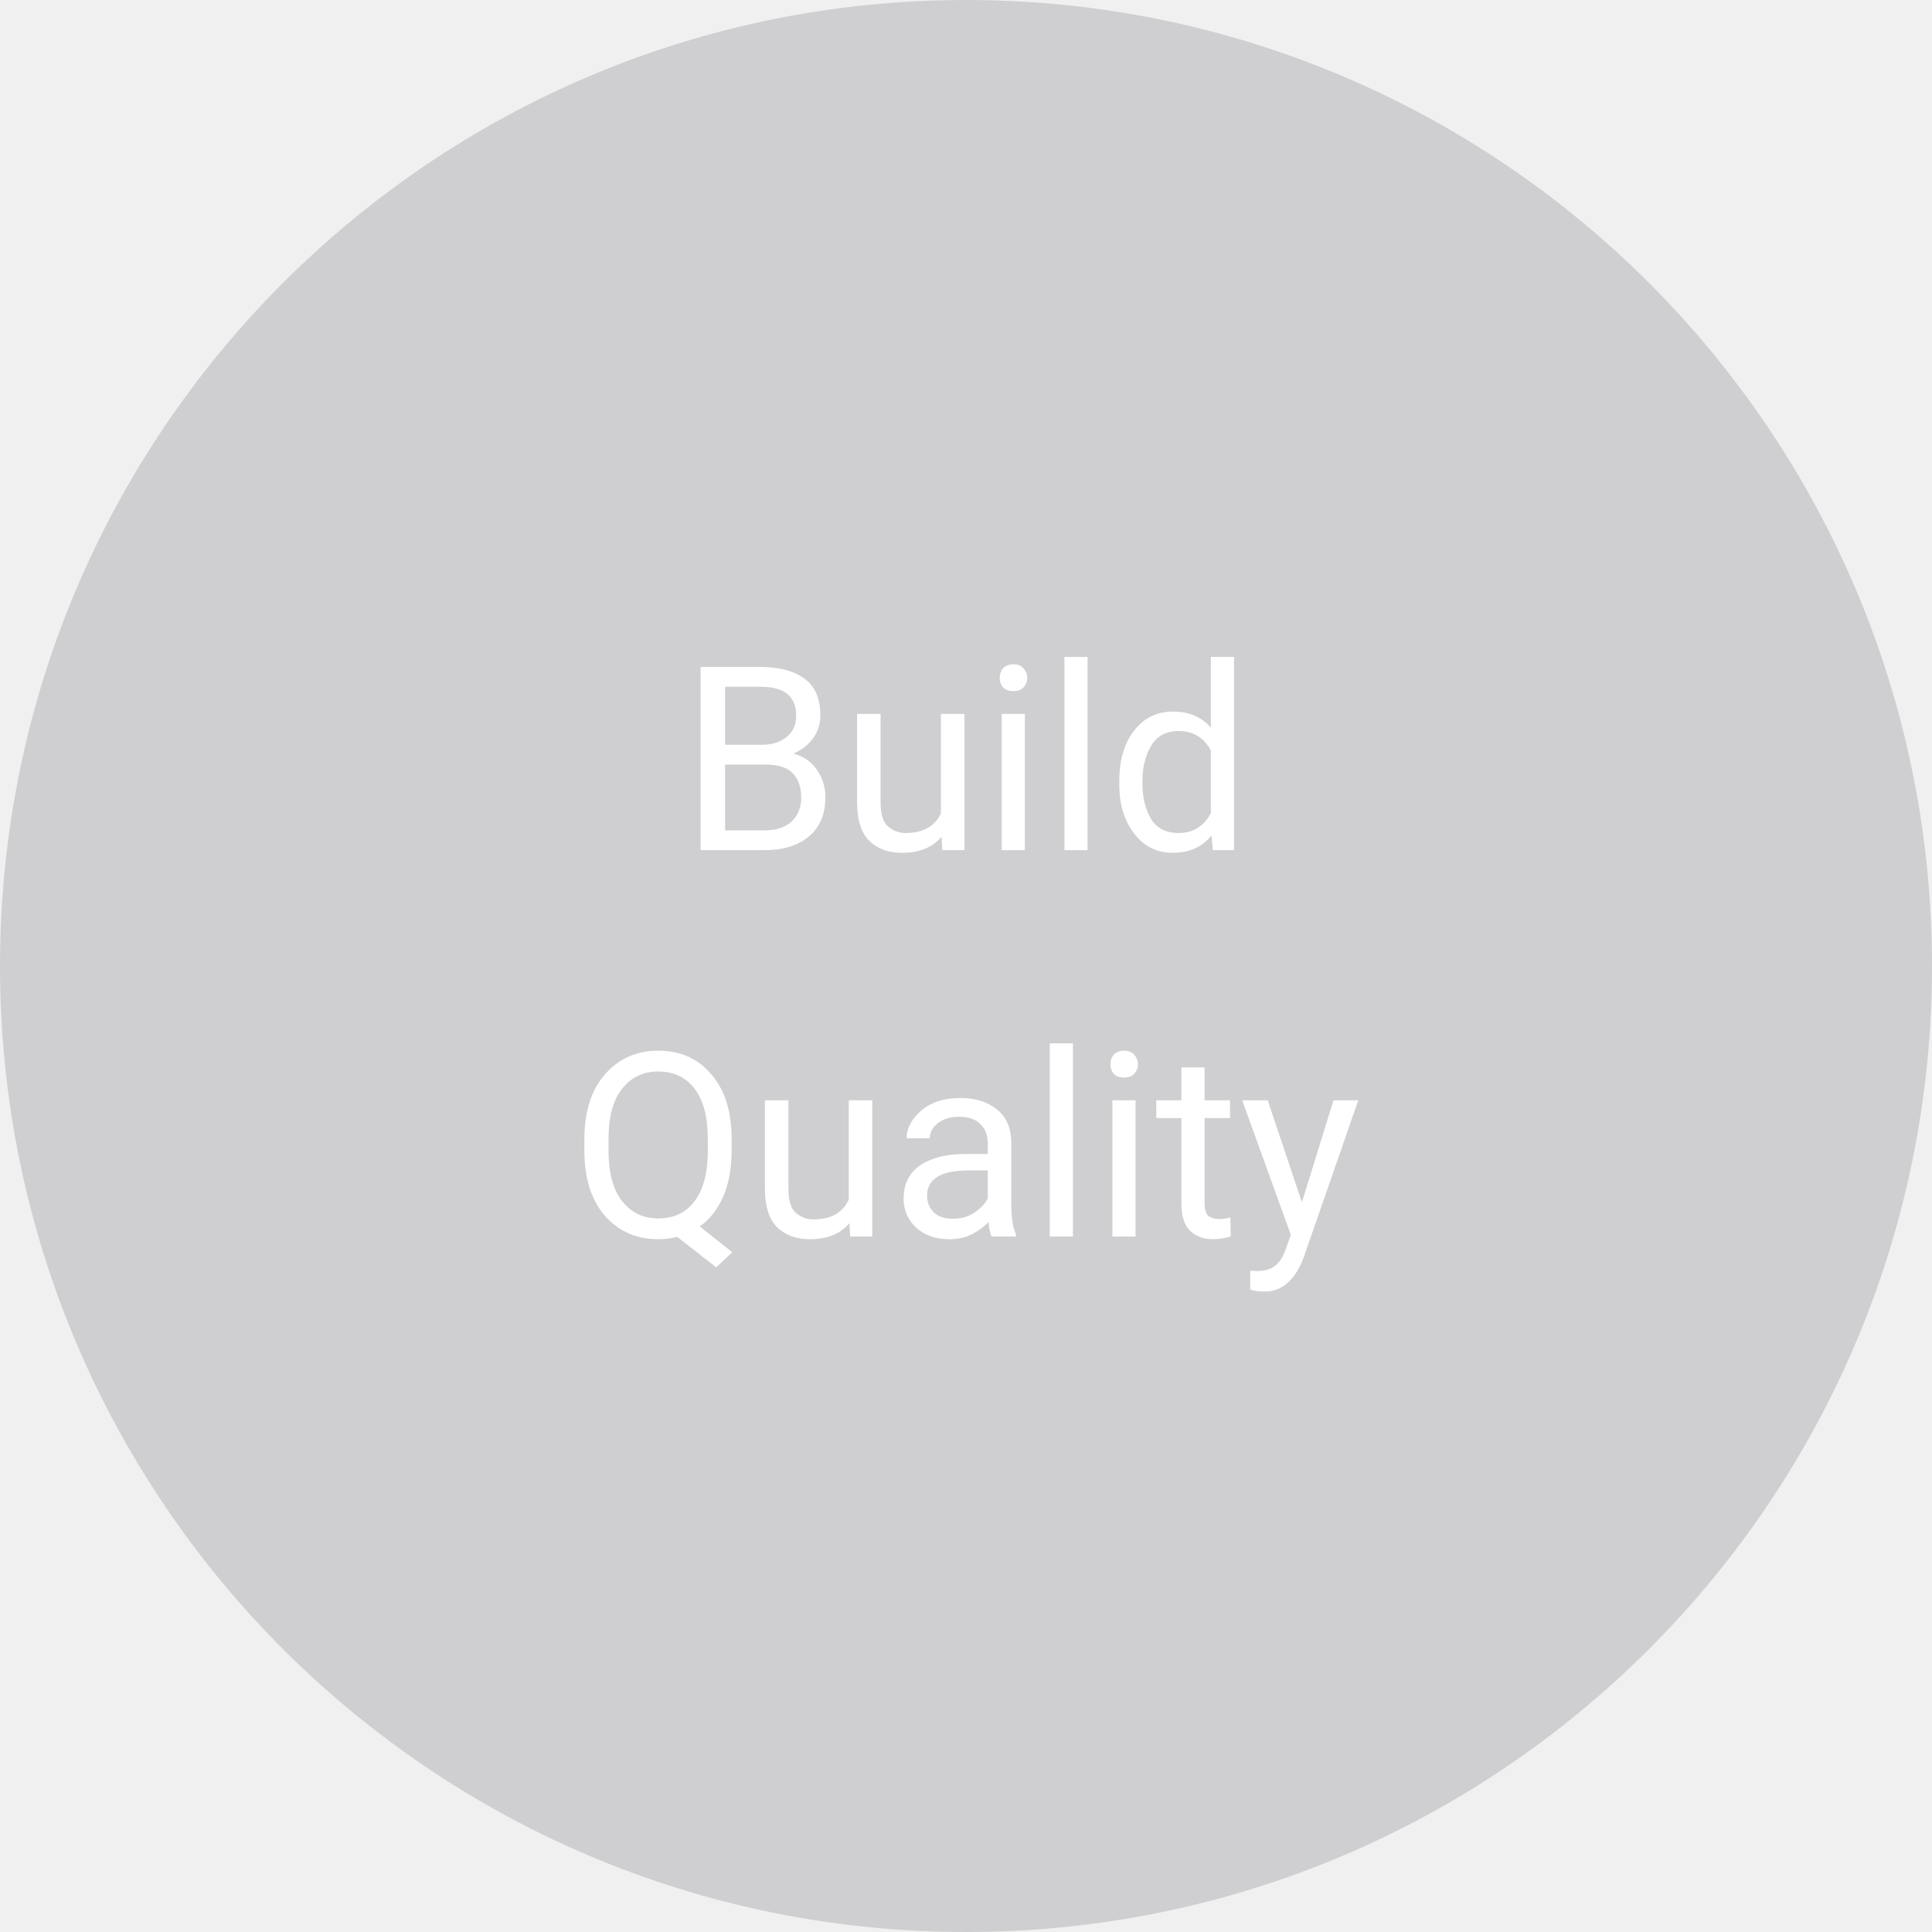
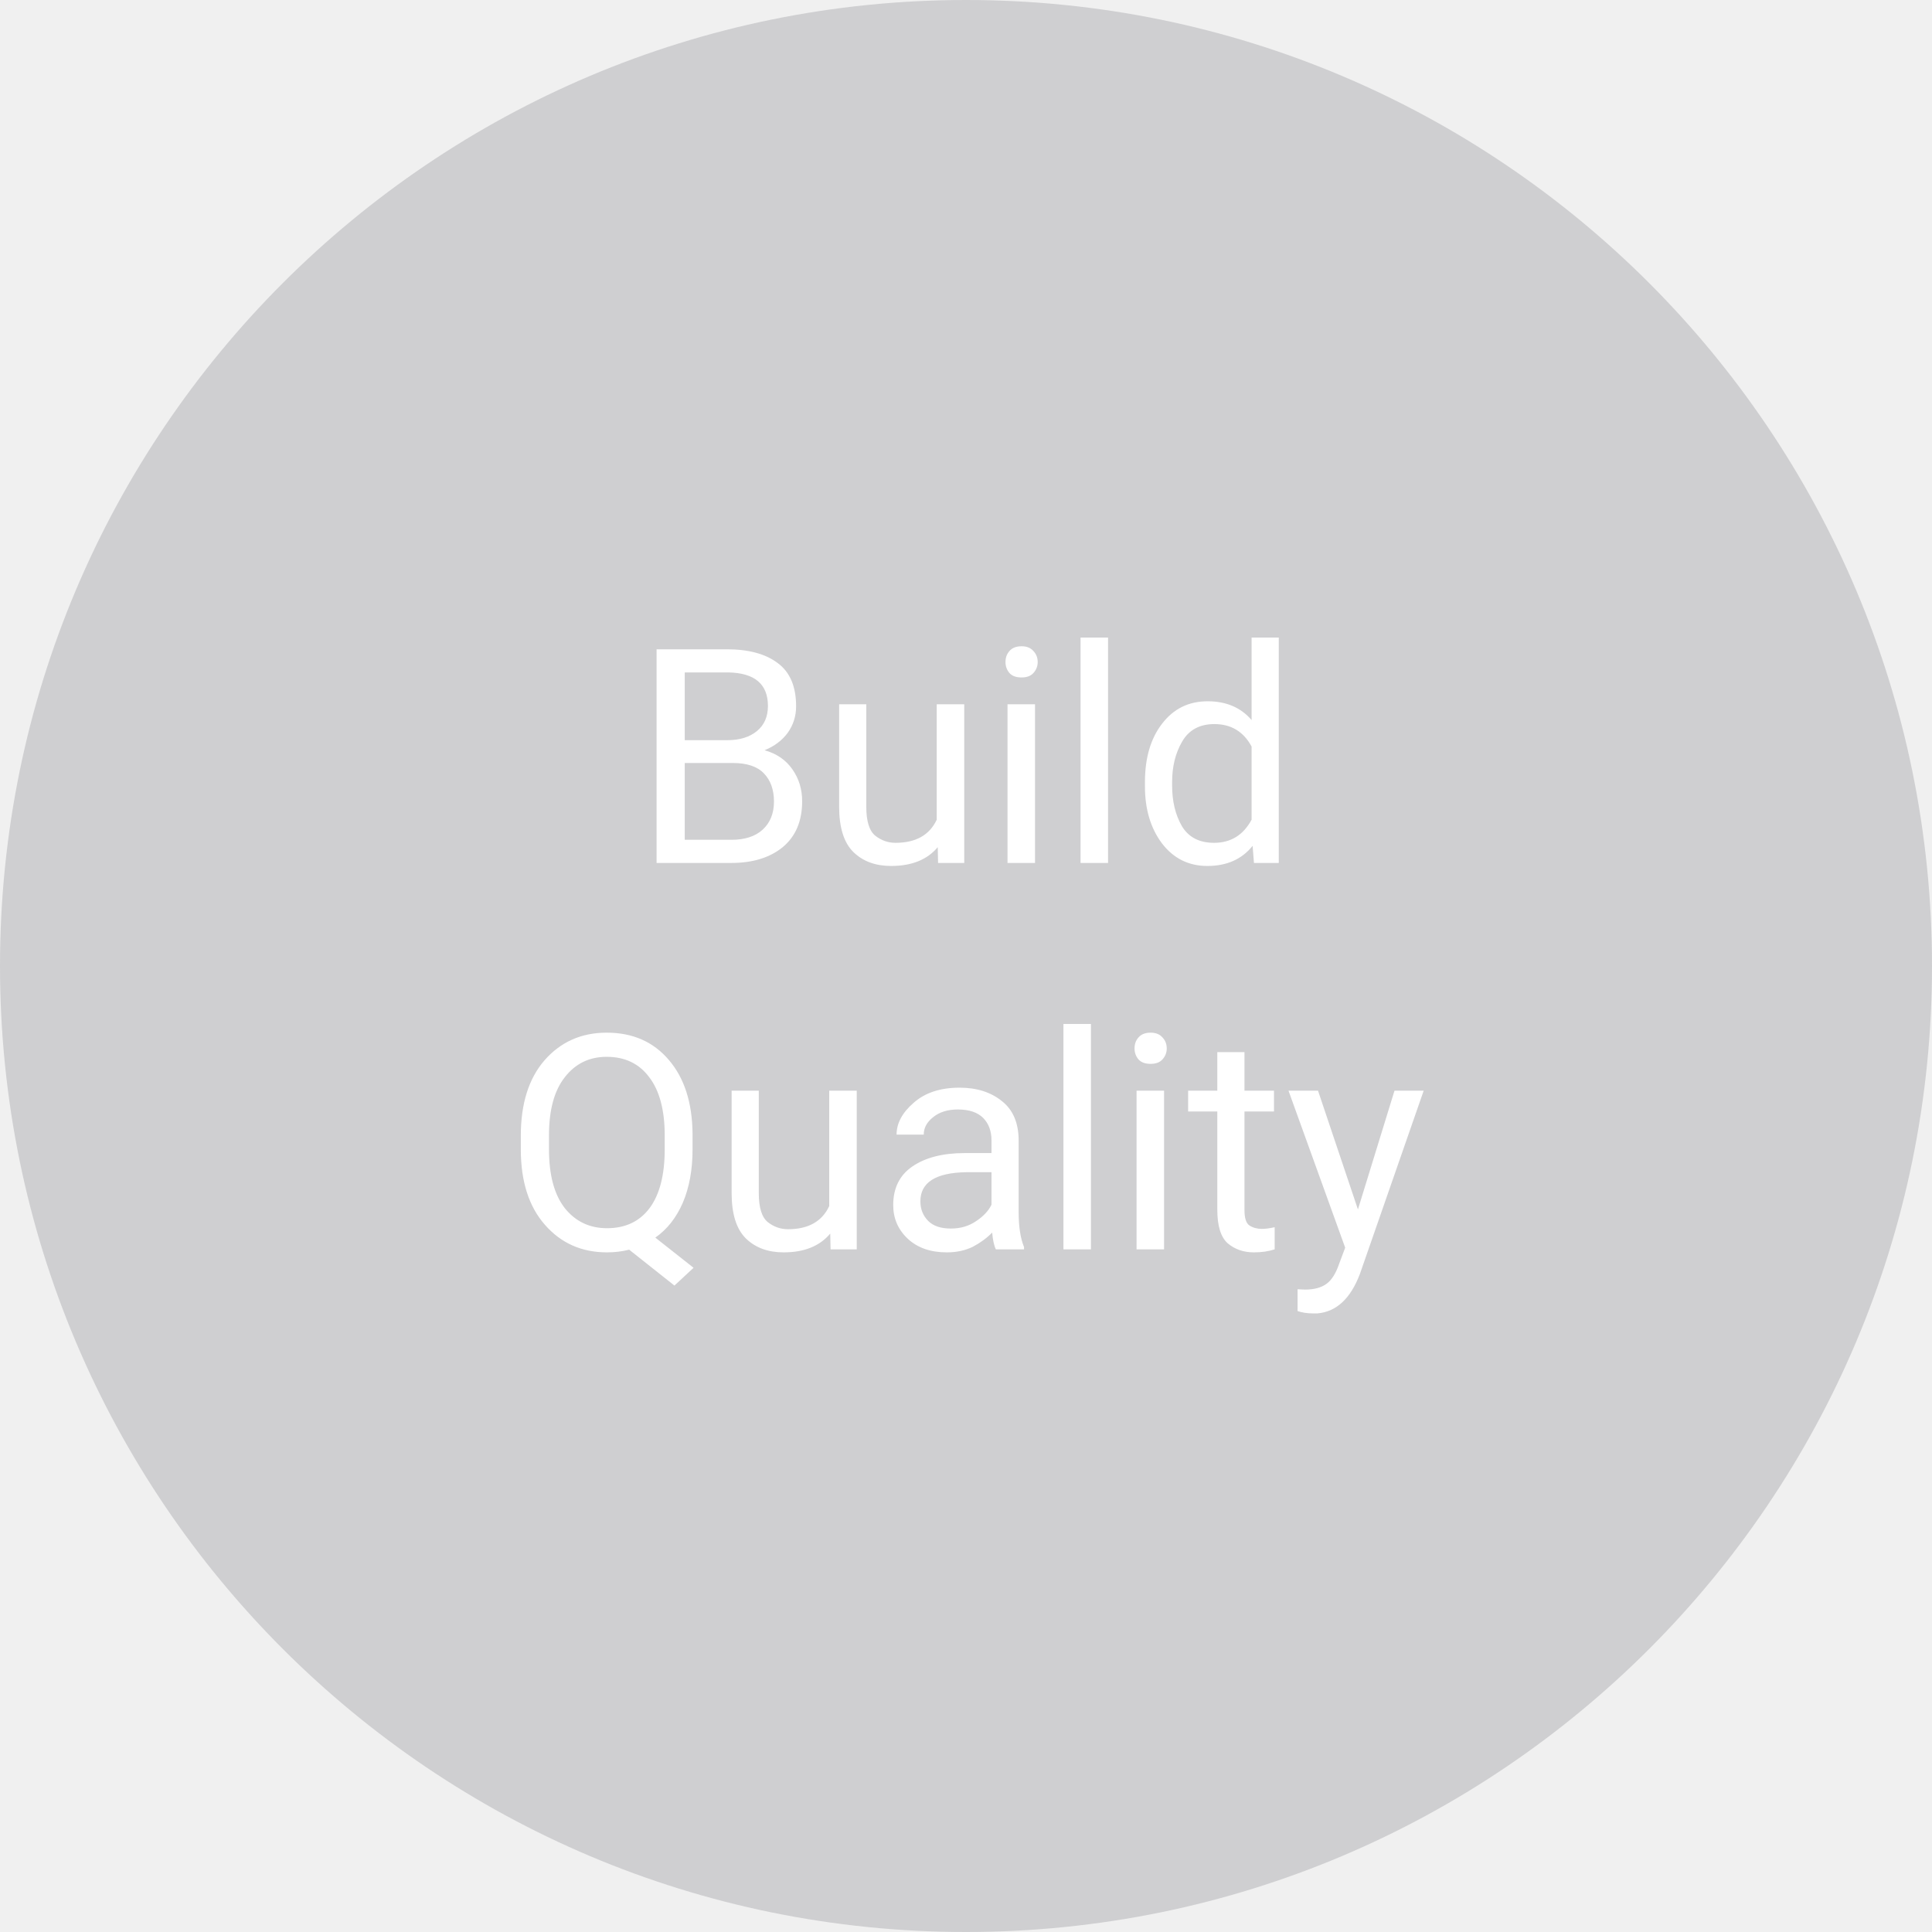
<svg xmlns="http://www.w3.org/2000/svg" width="90px" height="90px" viewBox="0 0 90 90" version="1.1">
  <defs />
  <g id="Page-1" stroke="none" stroke-width="1" fill="none" fill-rule="evenodd">
    <g id="Preferences" transform="translate(-21, -561)" fill="#CFCFD1">
      <circle id="circle_svg" cx="66" cy="606" r="45" />
    </g>
  </g>
-   <text x="50%" y="40%" text-anchor="middle" dy="0.3em" font-family="Roboto" fill="#FFFFFF">Build</text>
-   <text x="50%" y="60%" text-anchor="middle" dy="0.3em" font-family="Roboto" fill="#FFFFFF">Quality</text>
+   <text x="50%" y="40%" text-anchor="middle" dy="0.3em" font-size="14" font-family="Roboto" fill="#FFFFFF">Build</text>
+   <text x="50%" y="60%" text-anchor="middle" dy="0.3em" font-size="14" font-family="Roboto" fill="#FFFFFF">Quality</text>
</svg>
